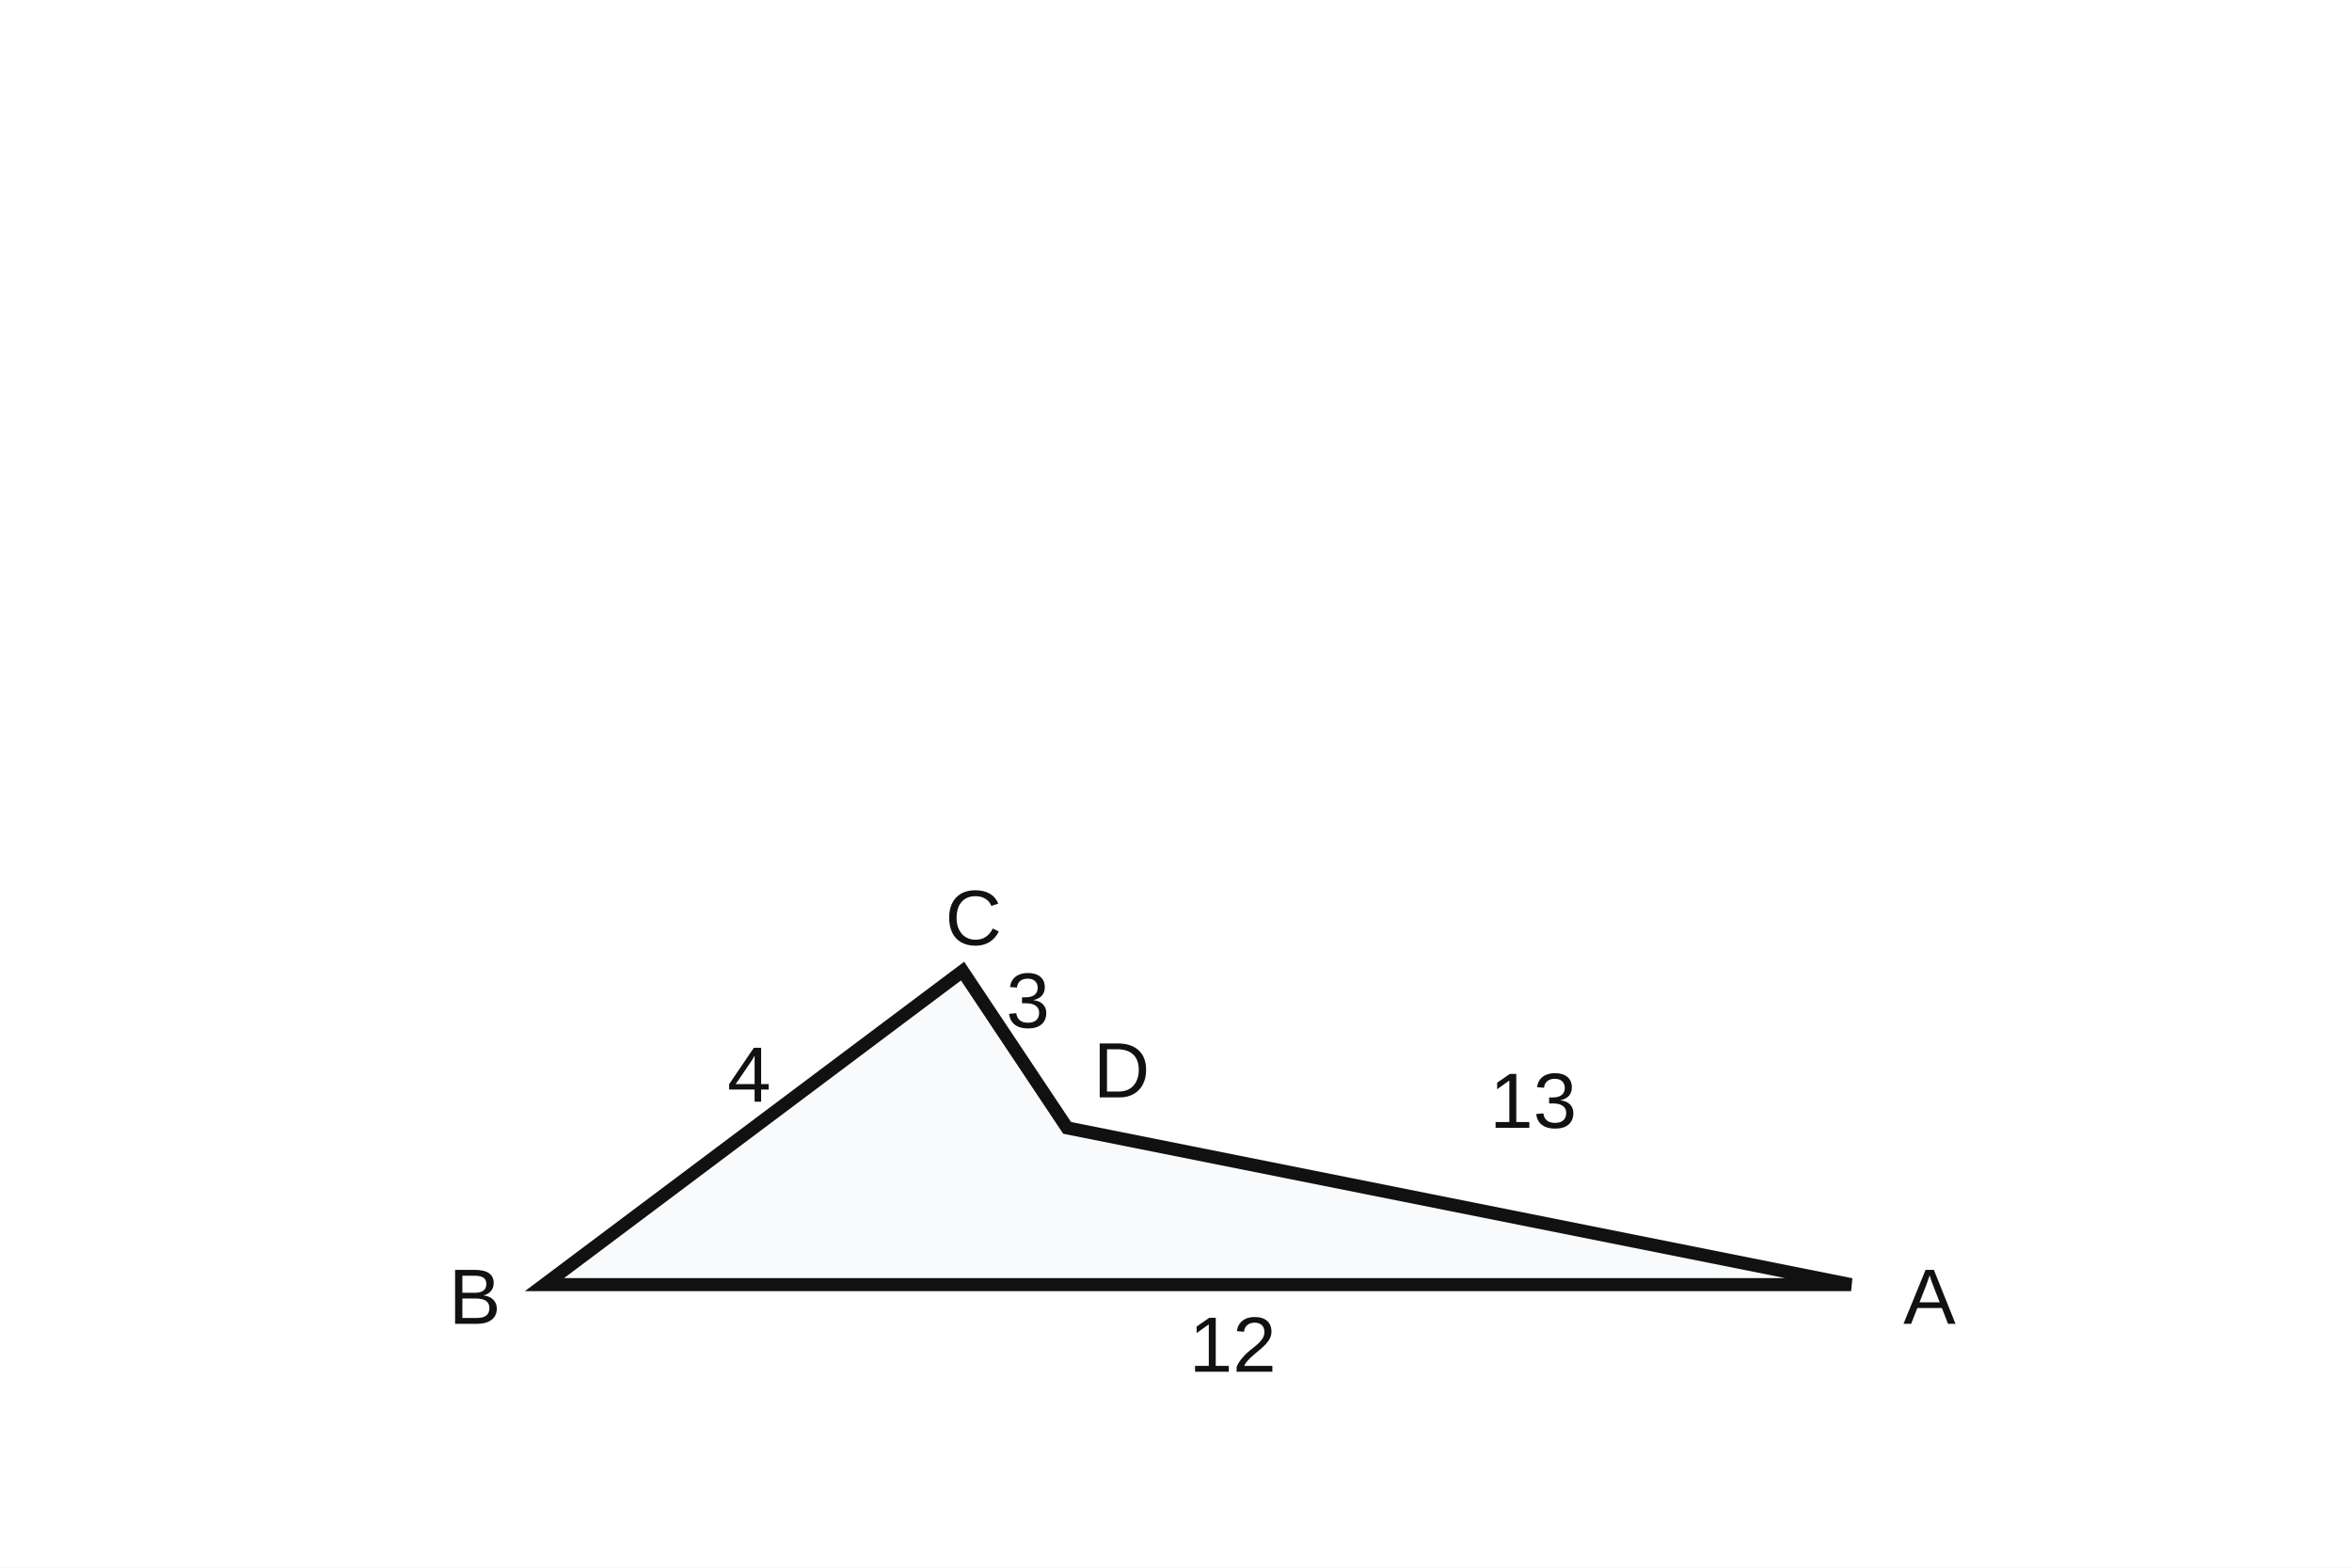
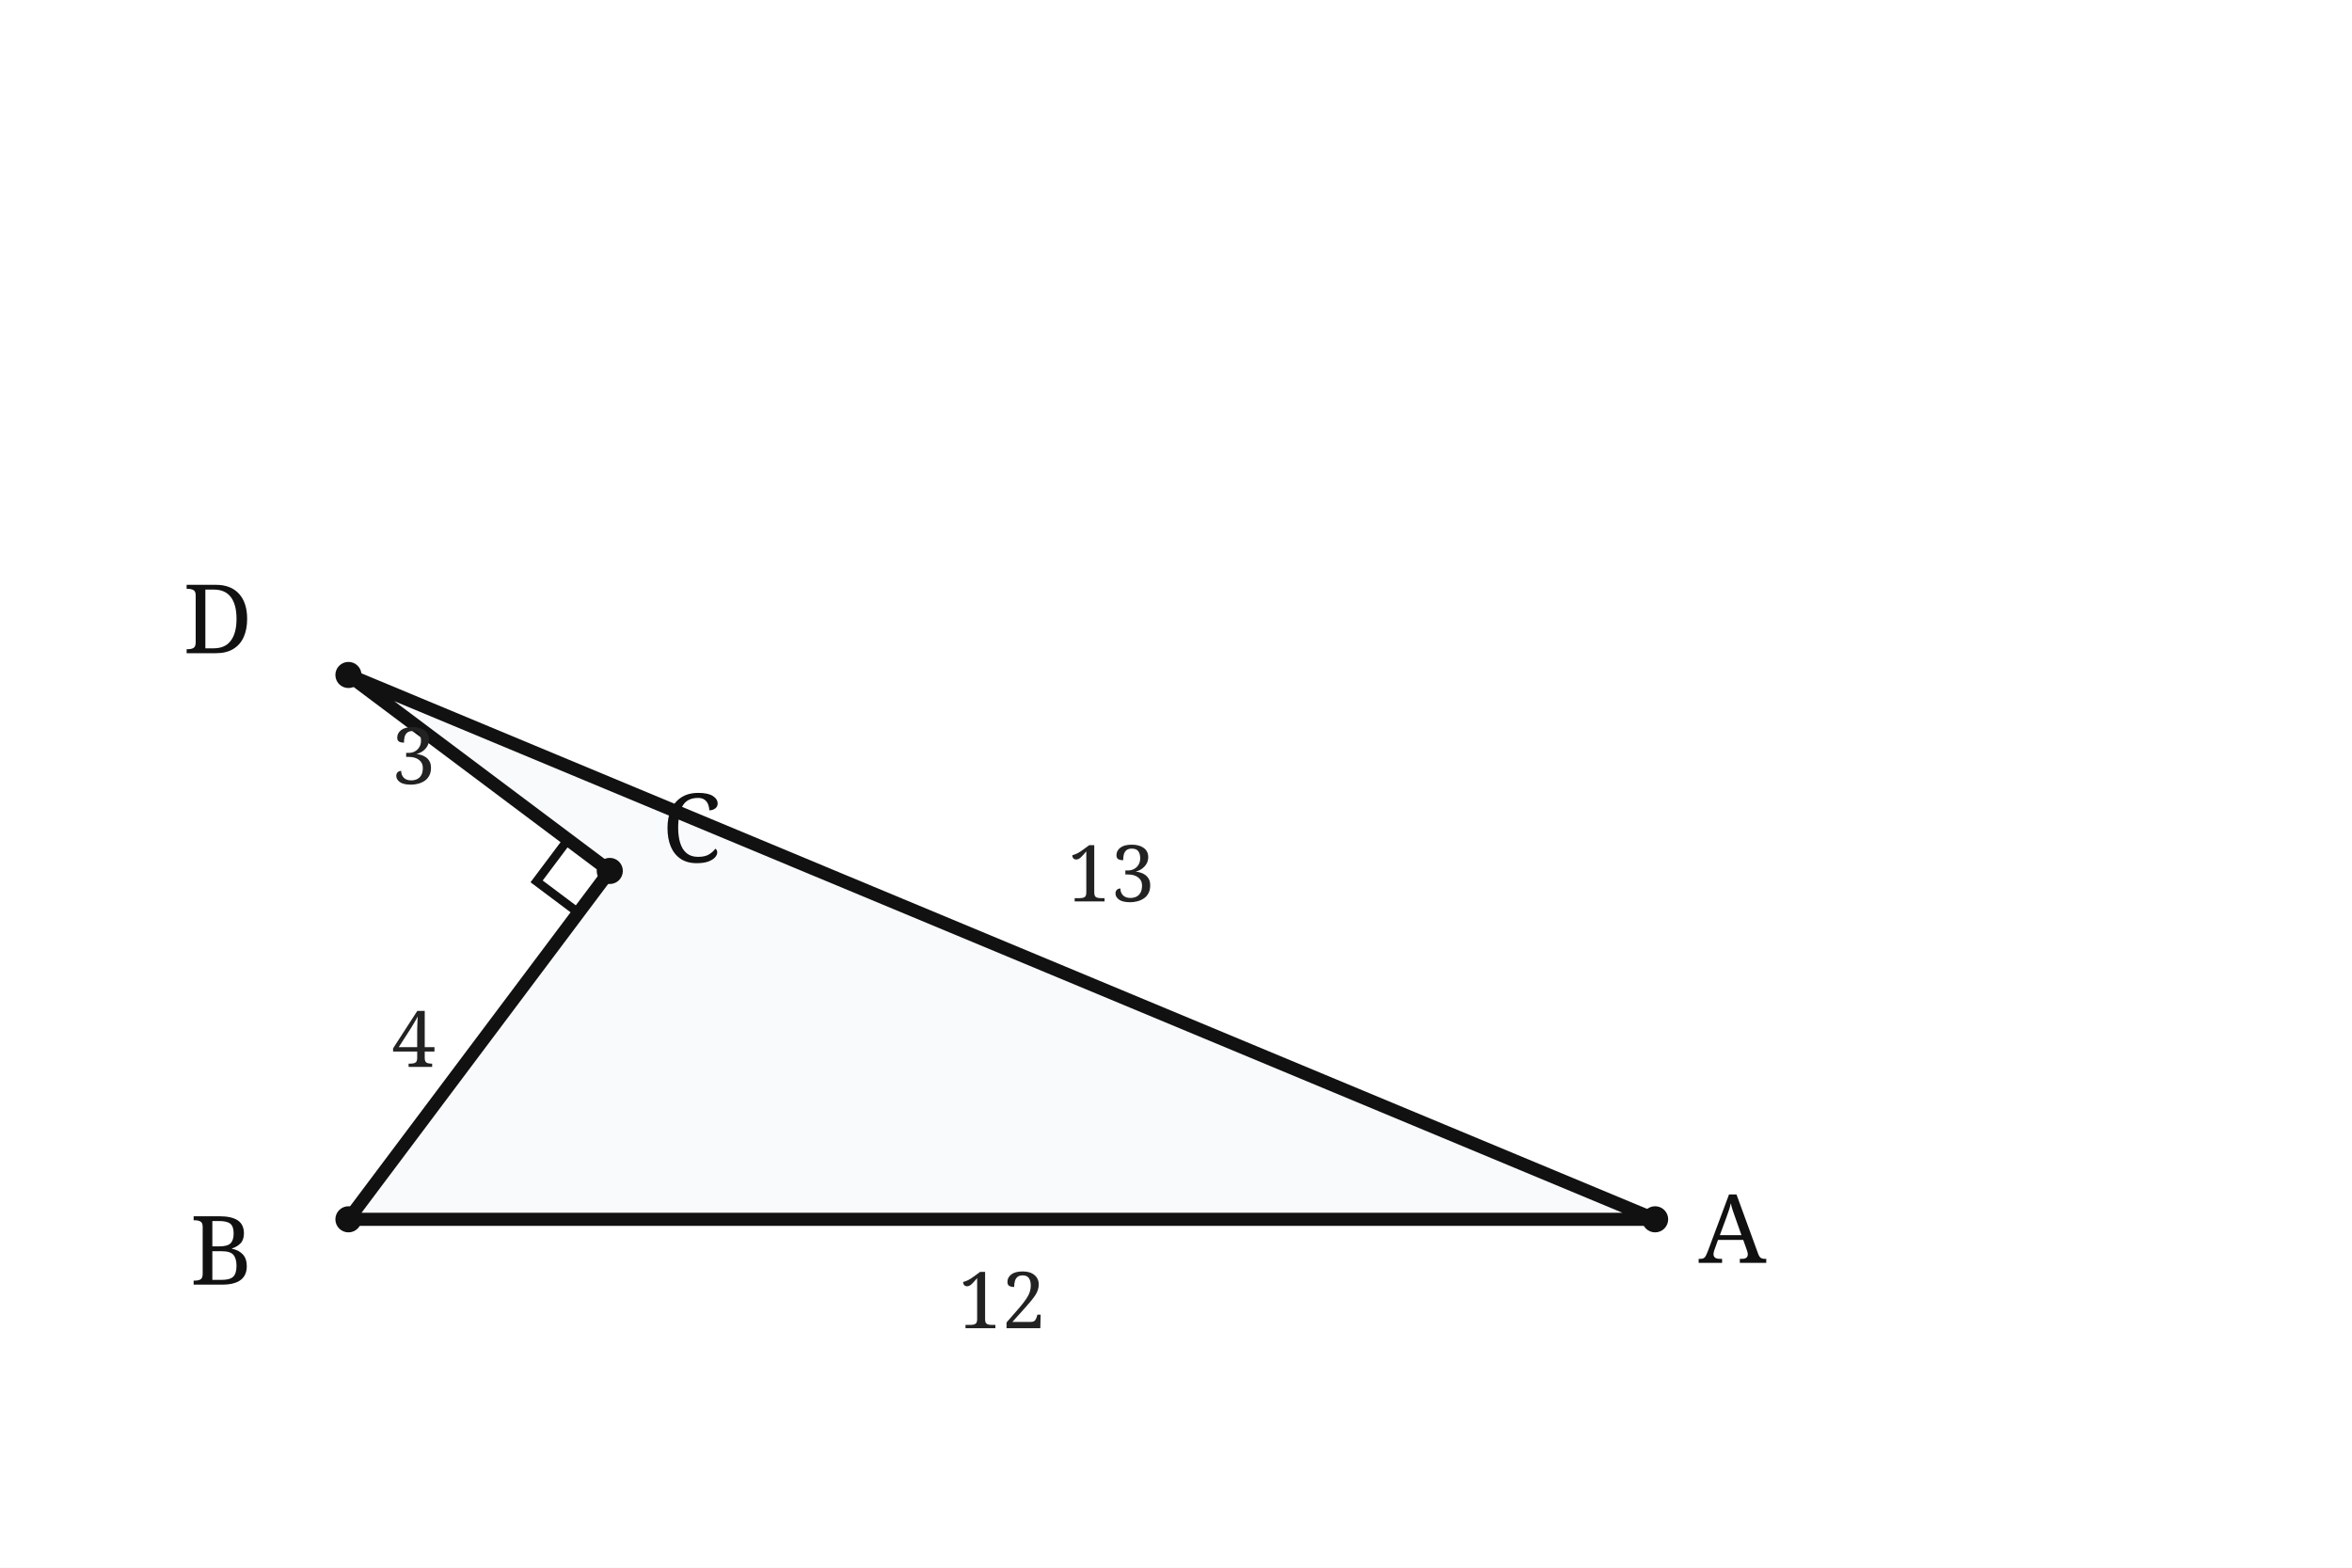
- <svg xmlns="http://www.w3.org/2000/svg" viewBox="0 0 540 360" role="img" aria-label="2017 AMC 8 problem 18 animated non-convex quadrilateral split into two right triangles">
+ <svg xmlns="http://www.w3.org/2000/svg" viewBox="0 0 540 360" role="img" aria-label="Non-convex quadrilateral ABCD with AB equals 12, BC equals 4, CD equals 3, AD equals 13, and a right angle at C">
  <style>
-   svg{font-family:Arial,Helvetica,sans-serif} .line{stroke:#111;stroke-width:3;fill:none;stroke-linecap:round;stroke-linejoin:round}.thin{stroke:#111;stroke-width:2;fill:none}.label{font-size:18px;fill:#111}.small{font-size:14px;fill:#111}.shade{fill:#93a8c9;opacity:.45}.accent{stroke:#f59e0b;stroke-width:5;fill:none;stroke-linecap:round;stroke-linejoin:round}.pulse{animation:pulse 1.8s ease-in-out infinite}.draw{stroke-dasharray:700;stroke-dashoffset:700;animation:draw 2.5s ease forwards}.fade{opacity:0;animation:fade 1s ease forwards}.f2{animation-delay:.8s}.f3{animation-delay:1.6s}.f4{animation-delay:2.4s}@keyframes draw{to{stroke-dashoffset:0}}@keyframes fade{to{opacity:1}}@keyframes pulse{0%,100%{opacity:.25}50%{opacity:.85}}
- </style>
+     .line{stroke:#111;stroke-width:3;fill:#f8fafc;stroke-linecap:round;stroke-linejoin:round}
+     .right{stroke:#111;stroke-width:2;fill:none}
+     .label{font-family:Georgia,serif;font-size:22px;fill:#111}
+     .len{font-family:Georgia,serif;font-size:18px;fill:#222}
+   </style>
  <rect width="540" height="360" fill="white" />
-   <g transform="translate(125 295)">
-     <polygon points="300,0 0,0 96,-72 120,-36" fill="#f8fafc" stroke="#111" stroke-width="3" />
-     <text x="312" y="9" class="label">A</text>
-     <text x="-22" y="9" class="label">B</text>
-     <text x="92" y="-78" class="label">C</text>
-     <text x="126" y="-43" class="label">D</text>
-     <text x="148" y="20" class="label">12</text>
-     <text x="42" y="-42" class="label">4</text>
-     <text x="106" y="-59" class="label">3</text>
-     <text x="217" y="-36" class="label">13</text>
+   <polygon points="380,280 80,280 140,200 80,155" class="line" />
+   <polyline points="132.8,209.6 123.2,202.4 130.4,192.8" class="right" />
+   <g fill="#111">
+     <circle cx="80" cy="280" r="3" />
+     <circle cx="380" cy="280" r="3" />
+     <circle cx="140" cy="200" r="3" />
+     <circle cx="80" cy="155" r="3" />
  </g>
+   <text x="390" y="290" class="label">A</text>
+   <text x="58" y="295" class="label" text-anchor="end">B</text>
+   <text x="152" y="198" class="label">C</text>
+   <text x="58" y="150" class="label" text-anchor="end">D</text>
+   <text x="230" y="305" class="len" text-anchor="middle">12</text>
+   <text x="100" y="245" class="len" text-anchor="end">4</text>
+   <text x="100" y="180" class="len" text-anchor="end">3</text>
+   <text x="245" y="207" class="len">13</text>
</svg>
